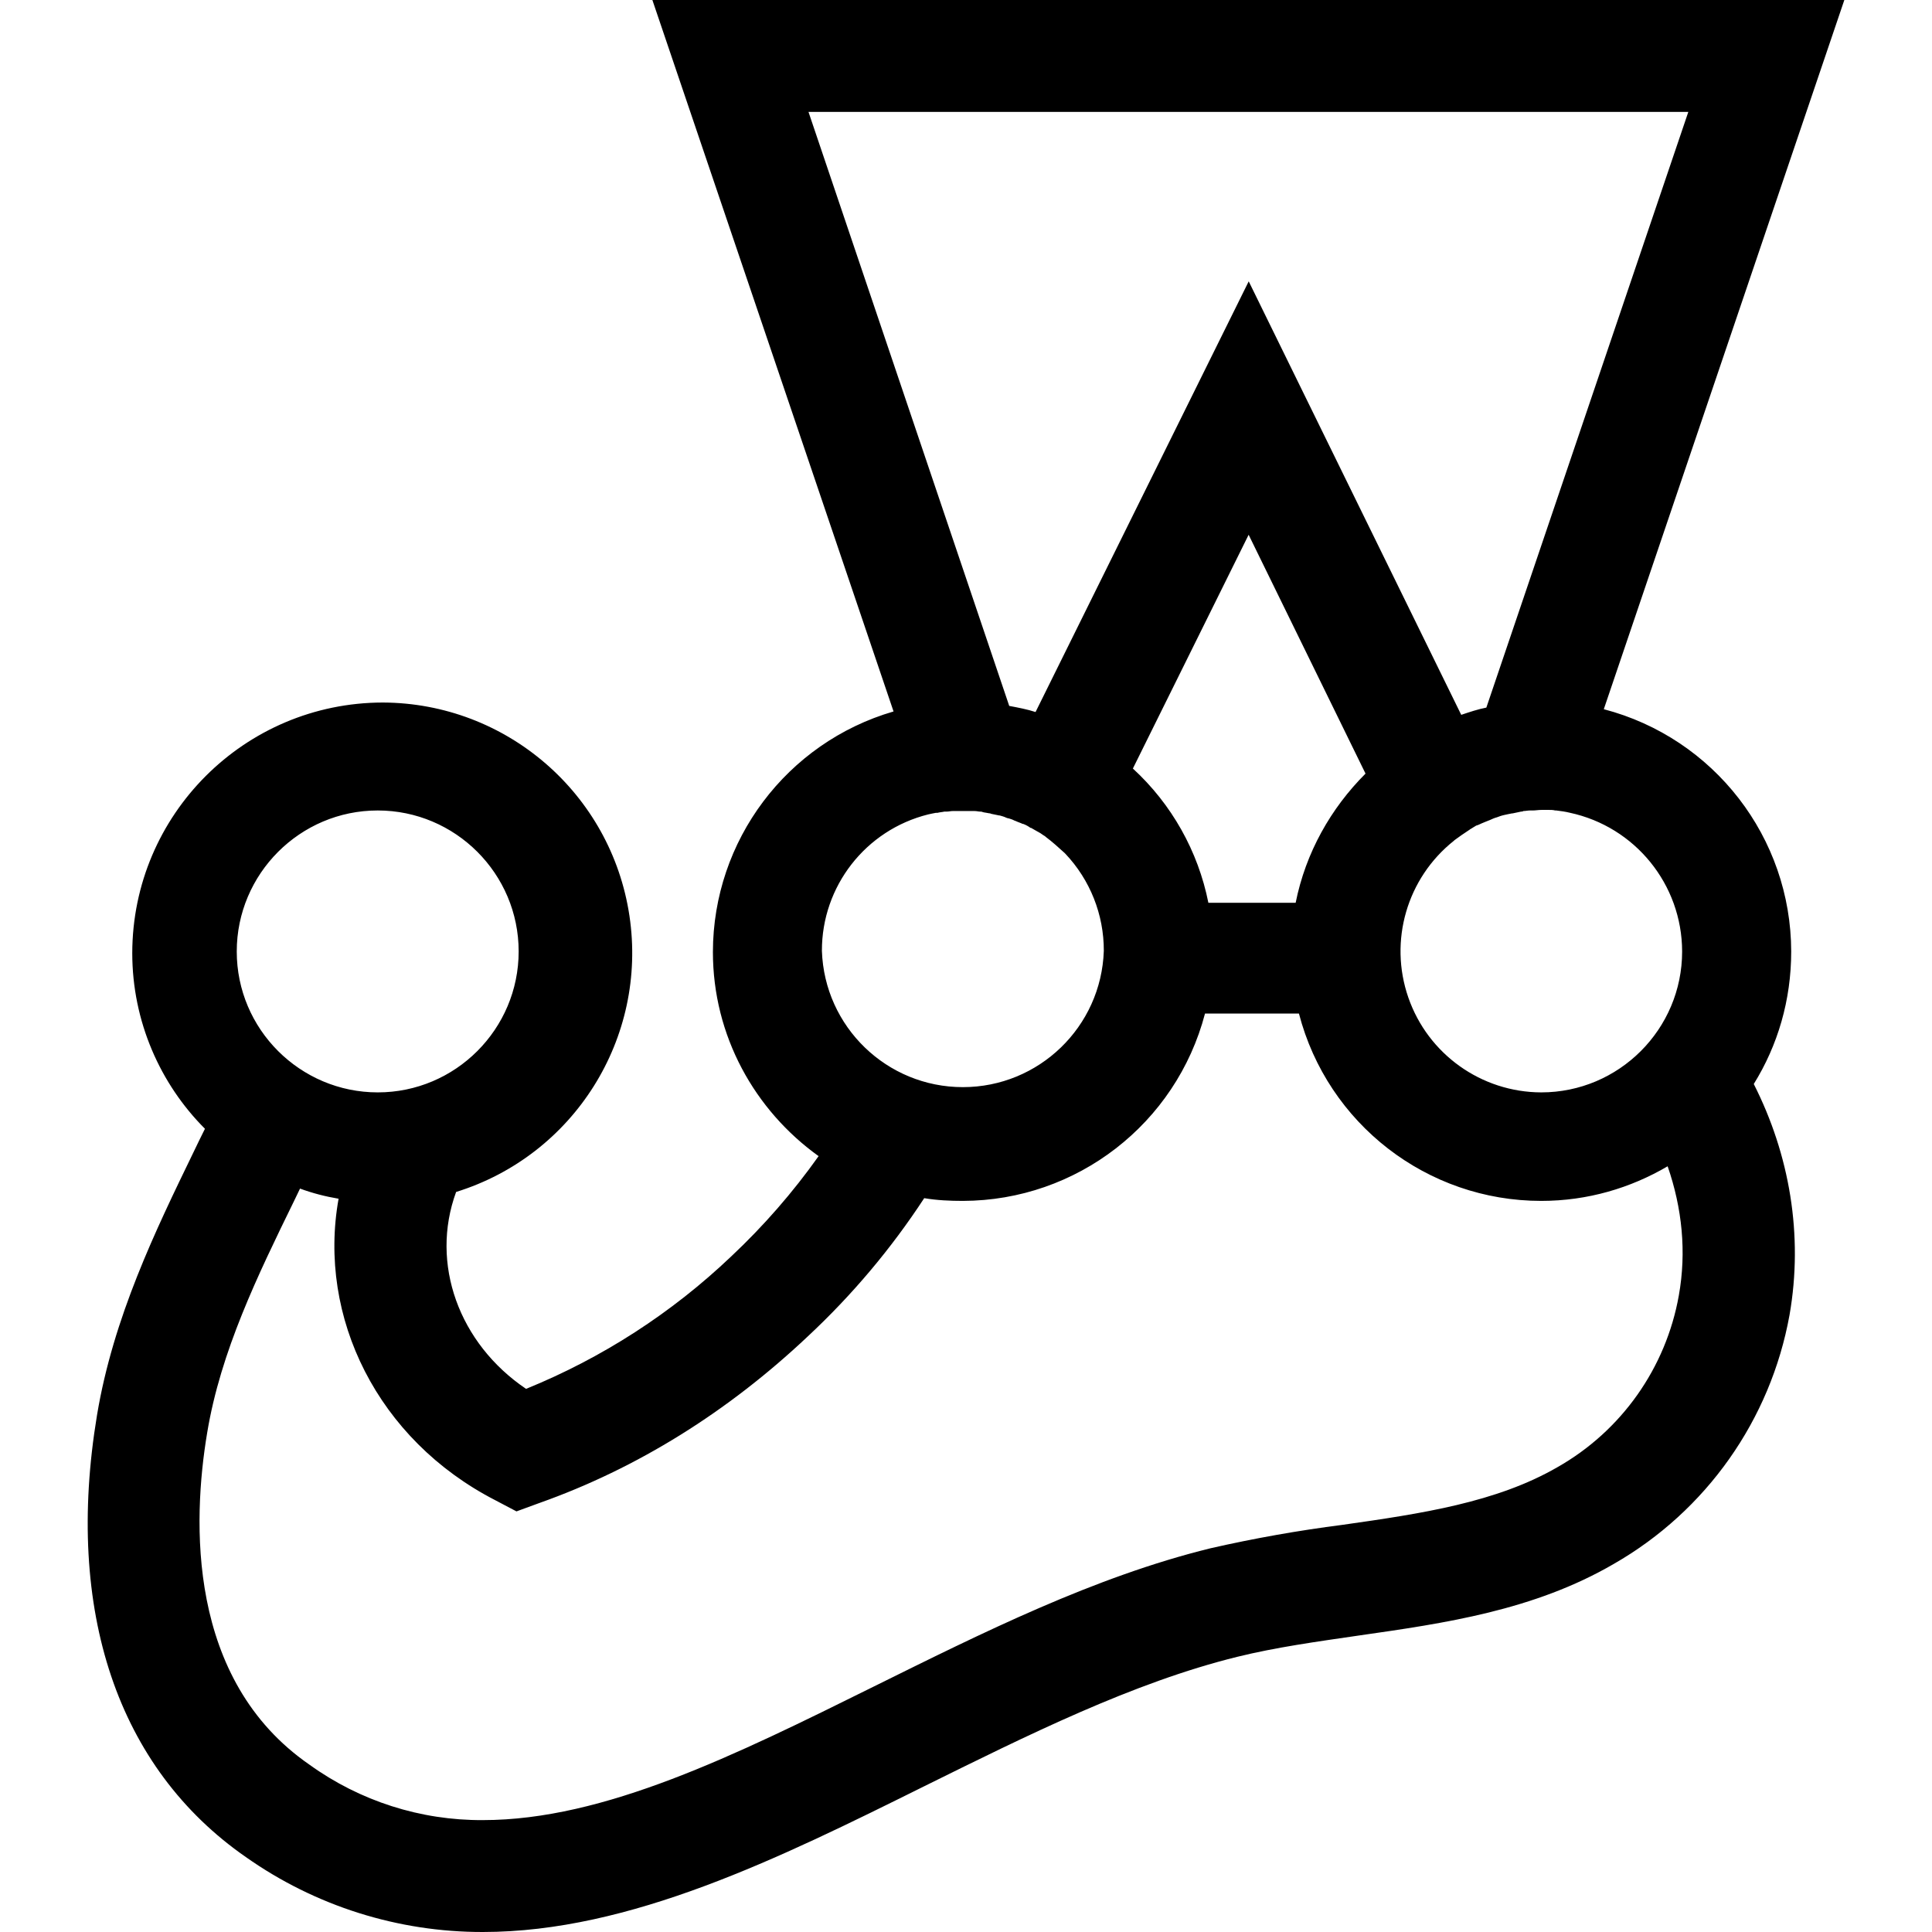
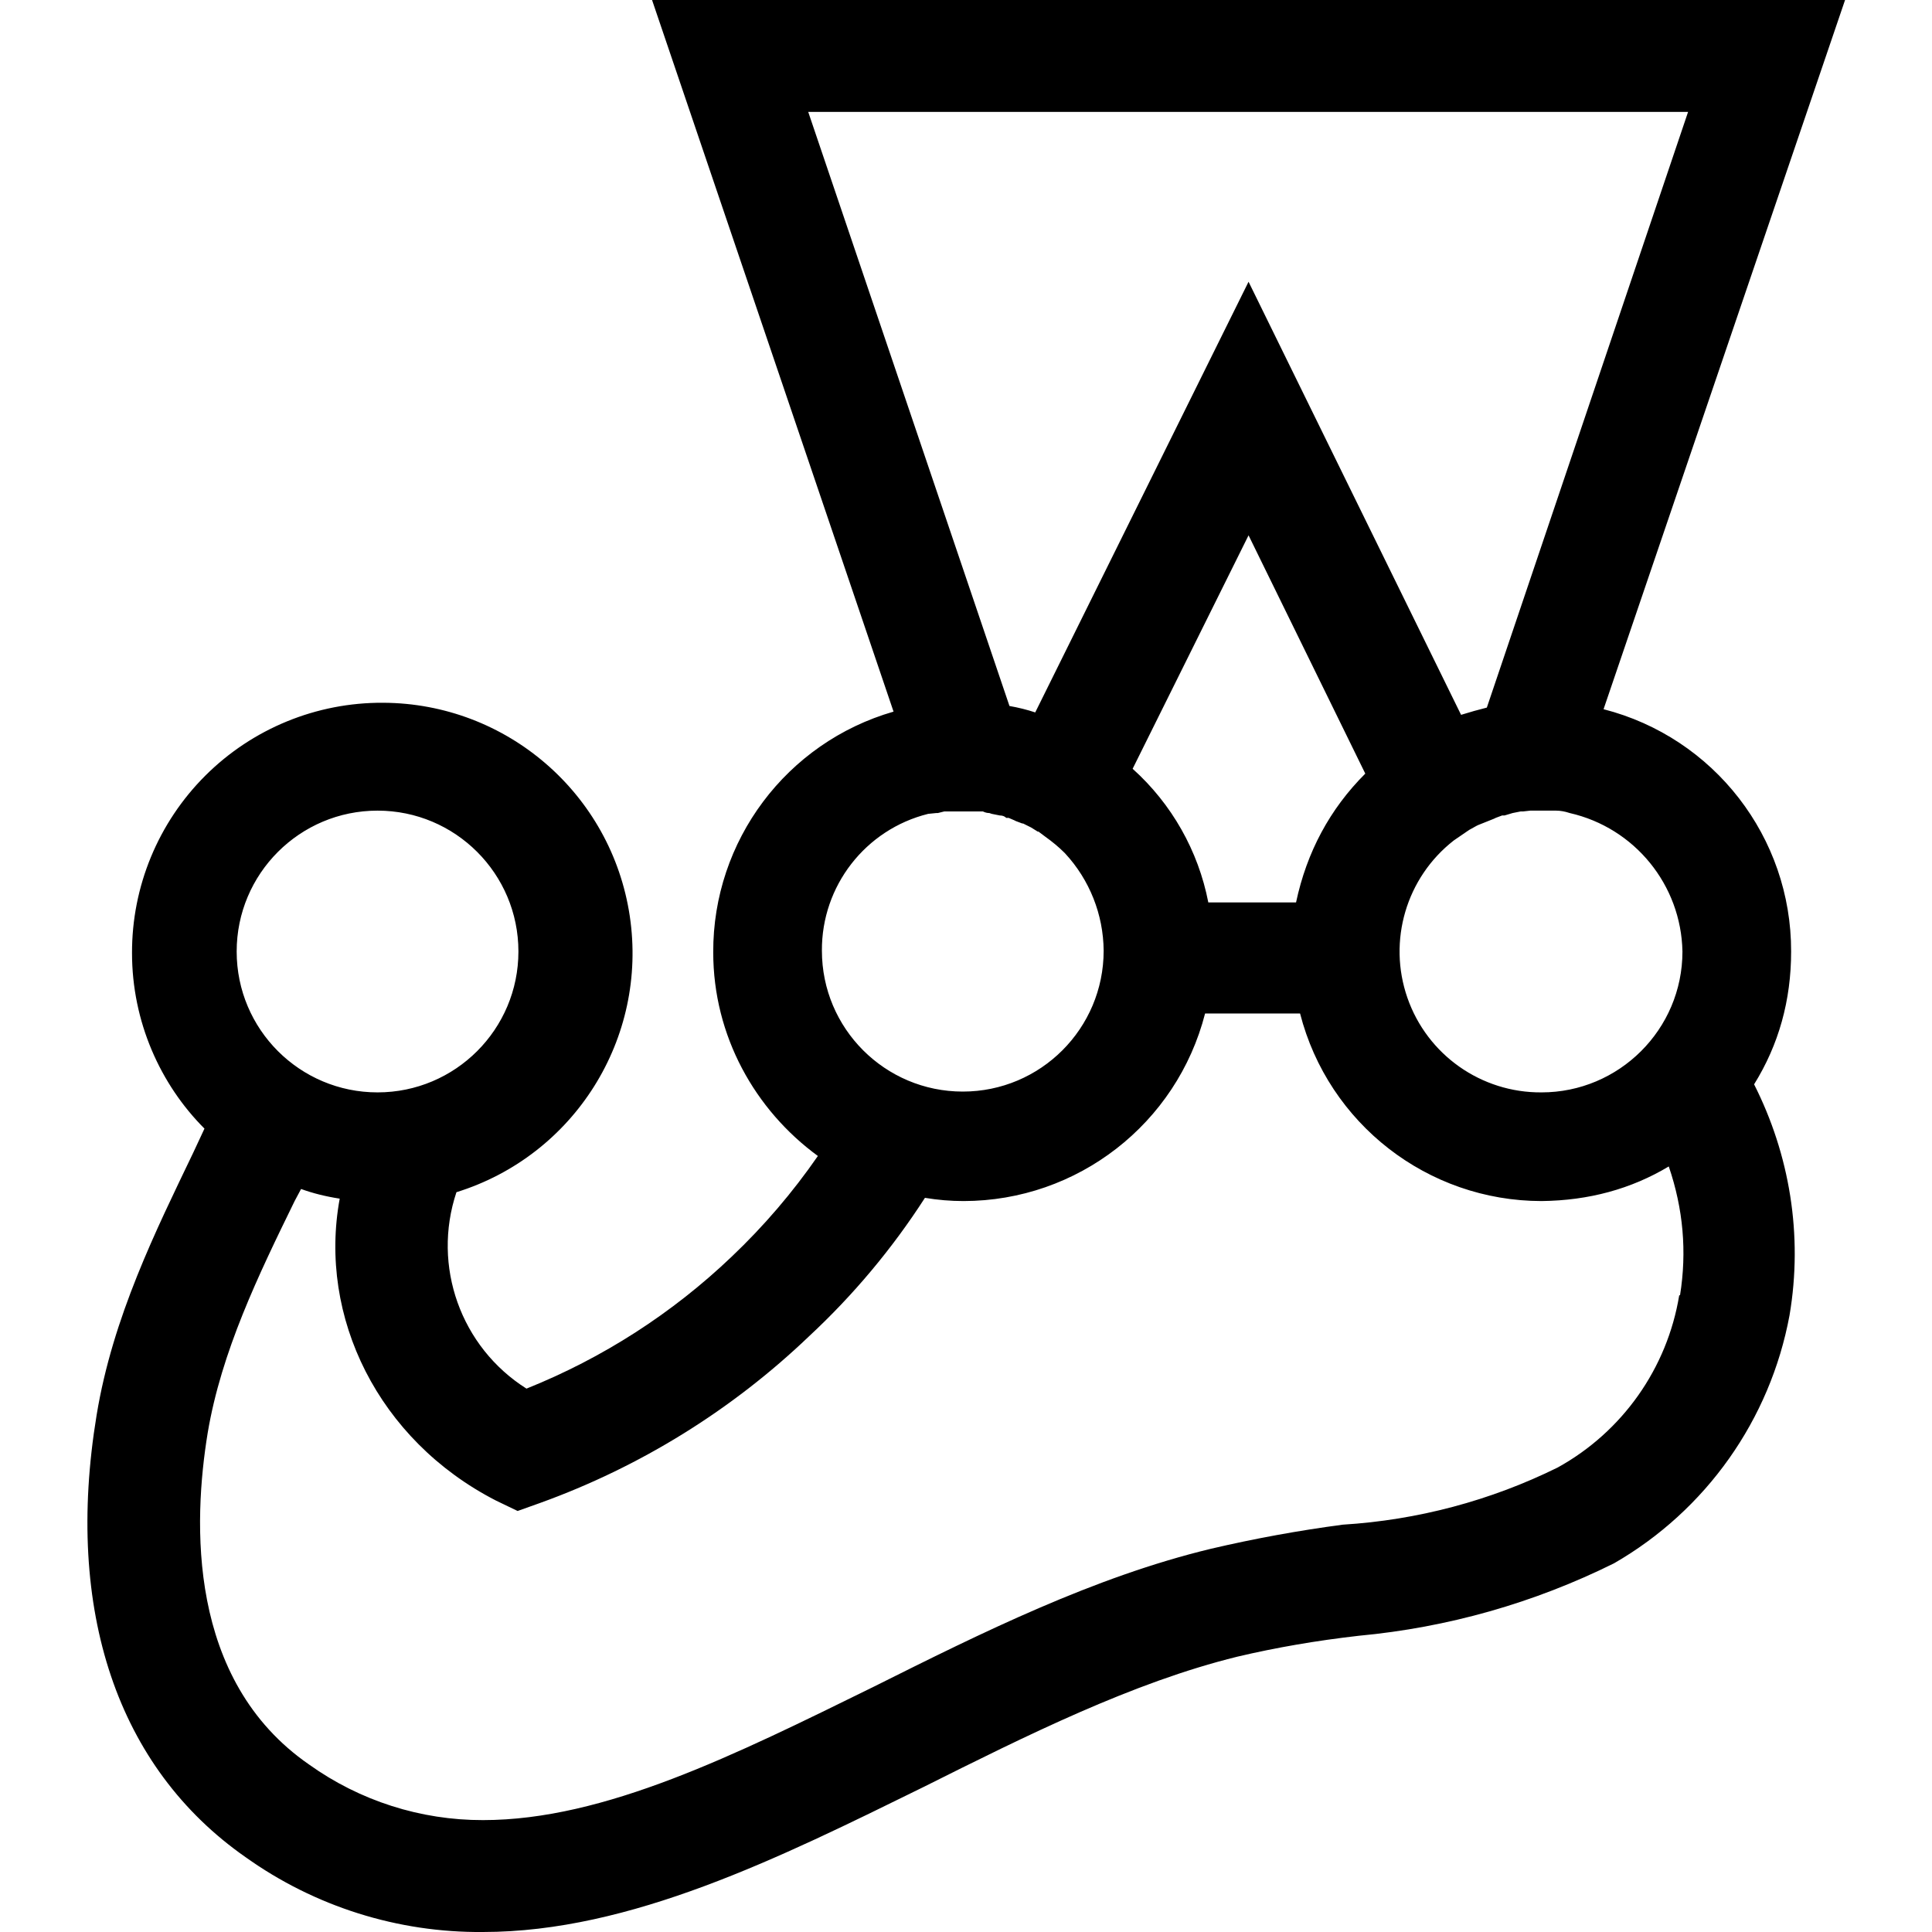
<svg xmlns="http://www.w3.org/2000/svg" fill="currentColor" viewBox="0 0 24 24">
-   <path d="M22.251 11.82a3.117 3.117 0 0 0-2.328-3.01L22.911 0H8.104L11.1 8.838a3.116 3.116 0 0 0-2.244 2.988c0 1.043.52 1.967 1.313 2.536a8.279 8.279 0 0 1-1.084 1.244 8.14 8.14 0 0 1-2.55 1.647c-.834-.563-1.195-1.556-.869-2.446a3.11 3.11 0 0 0-.91-6.08 3.117 3.117 0 0 0-3.113 3.113c0 .848.347 1.626.903 2.182-.048.097-.097.195-.146.299-.465.959-.993 2.043-1.195 3.259-.403 2.432.257 4.384 1.849 5.489A5.093 5.093 0 0 0 5.999 24c1.827 0 3.682-.917 5.475-1.807 1.279-.632 2.599-1.292 3.898-1.612.48-.118.98-.187 1.508-.264 1.07-.153 2.175-.312 3.168-.89a4.482 4.482 0 0 0 2.182-3.091c.174-.994 0-1.994-.444-2.87.298-.48.465-1.042.465-1.647zm-1.355 0c0 .965-.785 1.75-1.75 1.75a1.753 1.753 0 0 1-1.085-3.126l.007-.007c.056-.042.118-.084.18-.125 0 0 .008 0 .008-.007.028-.014.055-.035.083-.05.007 0 .014-.006.021-.006.028-.014.063-.028.097-.042.035-.014.07-.027.098-.041.007 0 .013-.007.02-.007.028-.007.056-.021.084-.028.007 0 .02-.007.028-.007.034-.007.062-.014.097-.02h.007l.104-.022c.007 0 .02 0 .028-.007.028 0 .055-.007.083-.007h.035c.035 0 .07-.007.111-.007h.09c.028 0 .05 0 .077.007h.014c.055.007.111.014.167.028a1.766 1.766 0 0 1 1.396 1.723zM10.043 1.39h10.93l-2.509 7.4c-.104.02-.208.055-.312.09l-2.64-5.385-2.648 5.35c-.104-.034-.216-.055-.327-.076l-2.494-7.38zm4.968 9.825a3.083 3.083 0 0 0-.938-1.668l1.438-2.904 1.452 2.967c-.43.43-.743.98-.868 1.605H15.01zm-3.481-1.098c.034-.007.062-.014.097-.02h.02c.029-.008.056-.008.084-.015h.028c.028 0 .049-.007.076-.007h.271c.028 0 .049.007.07.007.014 0 .02 0 .035.007.027.007.048.007.076.014.007 0 .014 0 .028.007l.097.02h.007c.028.008.056.015.083.029.007 0 .014.007.028.007.021.007.049.014.07.027.007 0 .014.007.02.007.028.014.056.021.084.035h.007a.374.374 0 0 1 .09.049h.007c.028.014.056.034.084.048.007 0 .007.007.013.007.028.014.05.035.077.049l.007.007c.083.062.16.132.236.201l.007.007a1.747 1.747 0 0 1 .48 1.209 1.752 1.752 0 0 1-3.502 0 1.742 1.742 0 0 1 1.32-1.695zm-6.838-.049c.966 0 1.751.786 1.751 1.751s-.785 1.751-1.75 1.751-1.752-.785-1.752-1.75.786-1.752 1.751-1.752zm16.163 6.025a3.07 3.07 0 0 1-1.508 2.133c-.758.438-1.689.577-2.669.716a17.29 17.29 0 0 0-1.64.291c-1.445.355-2.834 1.05-4.182 1.717-1.724.854-3.35 1.66-4.857 1.66a3.645 3.645 0 0 1-2.154-.688c-1.529-1.056-1.453-3.036-1.272-4.12.167-1.015.632-1.966 1.077-2.877.028-.055.049-.104.077-.16.152.056.312.098.479.126-.264 1.473.486 2.994 1.946 3.745l.264.139.284-.104c1.216-.431 2.342-1.133 3.336-2.071a9.334 9.334 0 0 0 1.445-1.716c.16.027.32.034.48.034a3.117 3.117 0 0 0 3.008-2.327h1.167a3.109 3.109 0 0 0 3.01 2.327c.576 0 1.11-.16 1.57-.43.18.52.236 1.063.139 1.605z" />
+   <path d="M22.25 11.82a3.1 3.1 0 0 0-2.33-3.01l3-8.81H8.1l3 8.84a3.1 3.1 0 0 0-2.24 2.99c0 1.04.52 1.96 1.3 2.53a8 8 0 0 1-1.07 1.25 8 8 0 0 1-2.55 1.64 2.1 2.1 0 0 1-.87-2.44 3.11 3.11 0 0 0-.91-6.08 3.1 3.1 0 0 0-3.12 3.11c0 .85.35 1.63.9 2.18l-.14.3c-.46.96-1 2.04-1.2 3.26-.4 2.43.26 4.38 1.85 5.49A5 5 0 0 0 6 24c1.83 0 3.68-.92 5.47-1.8 1.28-.64 2.6-1.3 3.9-1.62q.72-.17 1.51-.26a9 9 0 0 0 3.17-.9 4.5 4.5 0 0 0 2.18-3.08c.17-1 0-2-.44-2.87q.46-.74.46-1.65m-1.35 0c0 .97-.79 1.75-1.75 1.75a1.75 1.75 0 0 1-1.09-3.13l.19-.13.09-.05.02-.01.1-.04.1-.04.02-.01.08-.03h.03l.1-.03.1-.02h.03l.09-.01h.32q.08 0 .17.03a1.8 1.8 0 0 1 1.4 1.72M10.04 1.39h10.93l-2.5 7.4q-.16.04-.32.09L15.51 3.5l-2.65 5.35q-.15-.05-.32-.08zm4.97 9.82a3 3 0 0 0-.94-1.66l1.44-2.9 1.45 2.96q-.66.66-.86 1.6zm-3.48-1.1.1-.01h.02l.08-.02h.48q.04.02.08.02l.03.01.1.02q.05 0 .08.03h.03l.07.03.02.01.08.03h.01l.1.05.08.05h.01l.08.06q.14.1.24.2l.01.01a1.8 1.8 0 0 1 .48 1.21 1.75 1.75 0 0 1-3.5 0 1.74 1.74 0 0 1 1.32-1.7m-6.84-.04a1.75 1.75 0 1 1 0 3.5 1.75 1.75 0 0 1 0-3.5m16.17 6.02a3 3 0 0 1-1.51 2.14 7 7 0 0 1-2.67.71 17 17 0 0 0-1.64.3c-1.45.35-2.84 1.04-4.18 1.71-1.73.85-3.35 1.66-4.86 1.66a3.7 3.7 0 0 1-2.16-.69C2.32 20.87 2.4 18.9 2.58 17.8c.17-1.01.63-1.96 1.08-2.88l.08-.15q.22.08.48.12c-.27 1.47.48 3 1.94 3.75l.27.13.28-.1a9.5 9.5 0 0 0 3.34-2.07 9 9 0 0 0 1.44-1.72q.24.04.48.04a3.1 3.1 0 0 0 3-2.33h1.18a3.1 3.1 0 0 0 3 2.33q.88-.01 1.58-.43.27.79.14 1.6" />
</svg>
